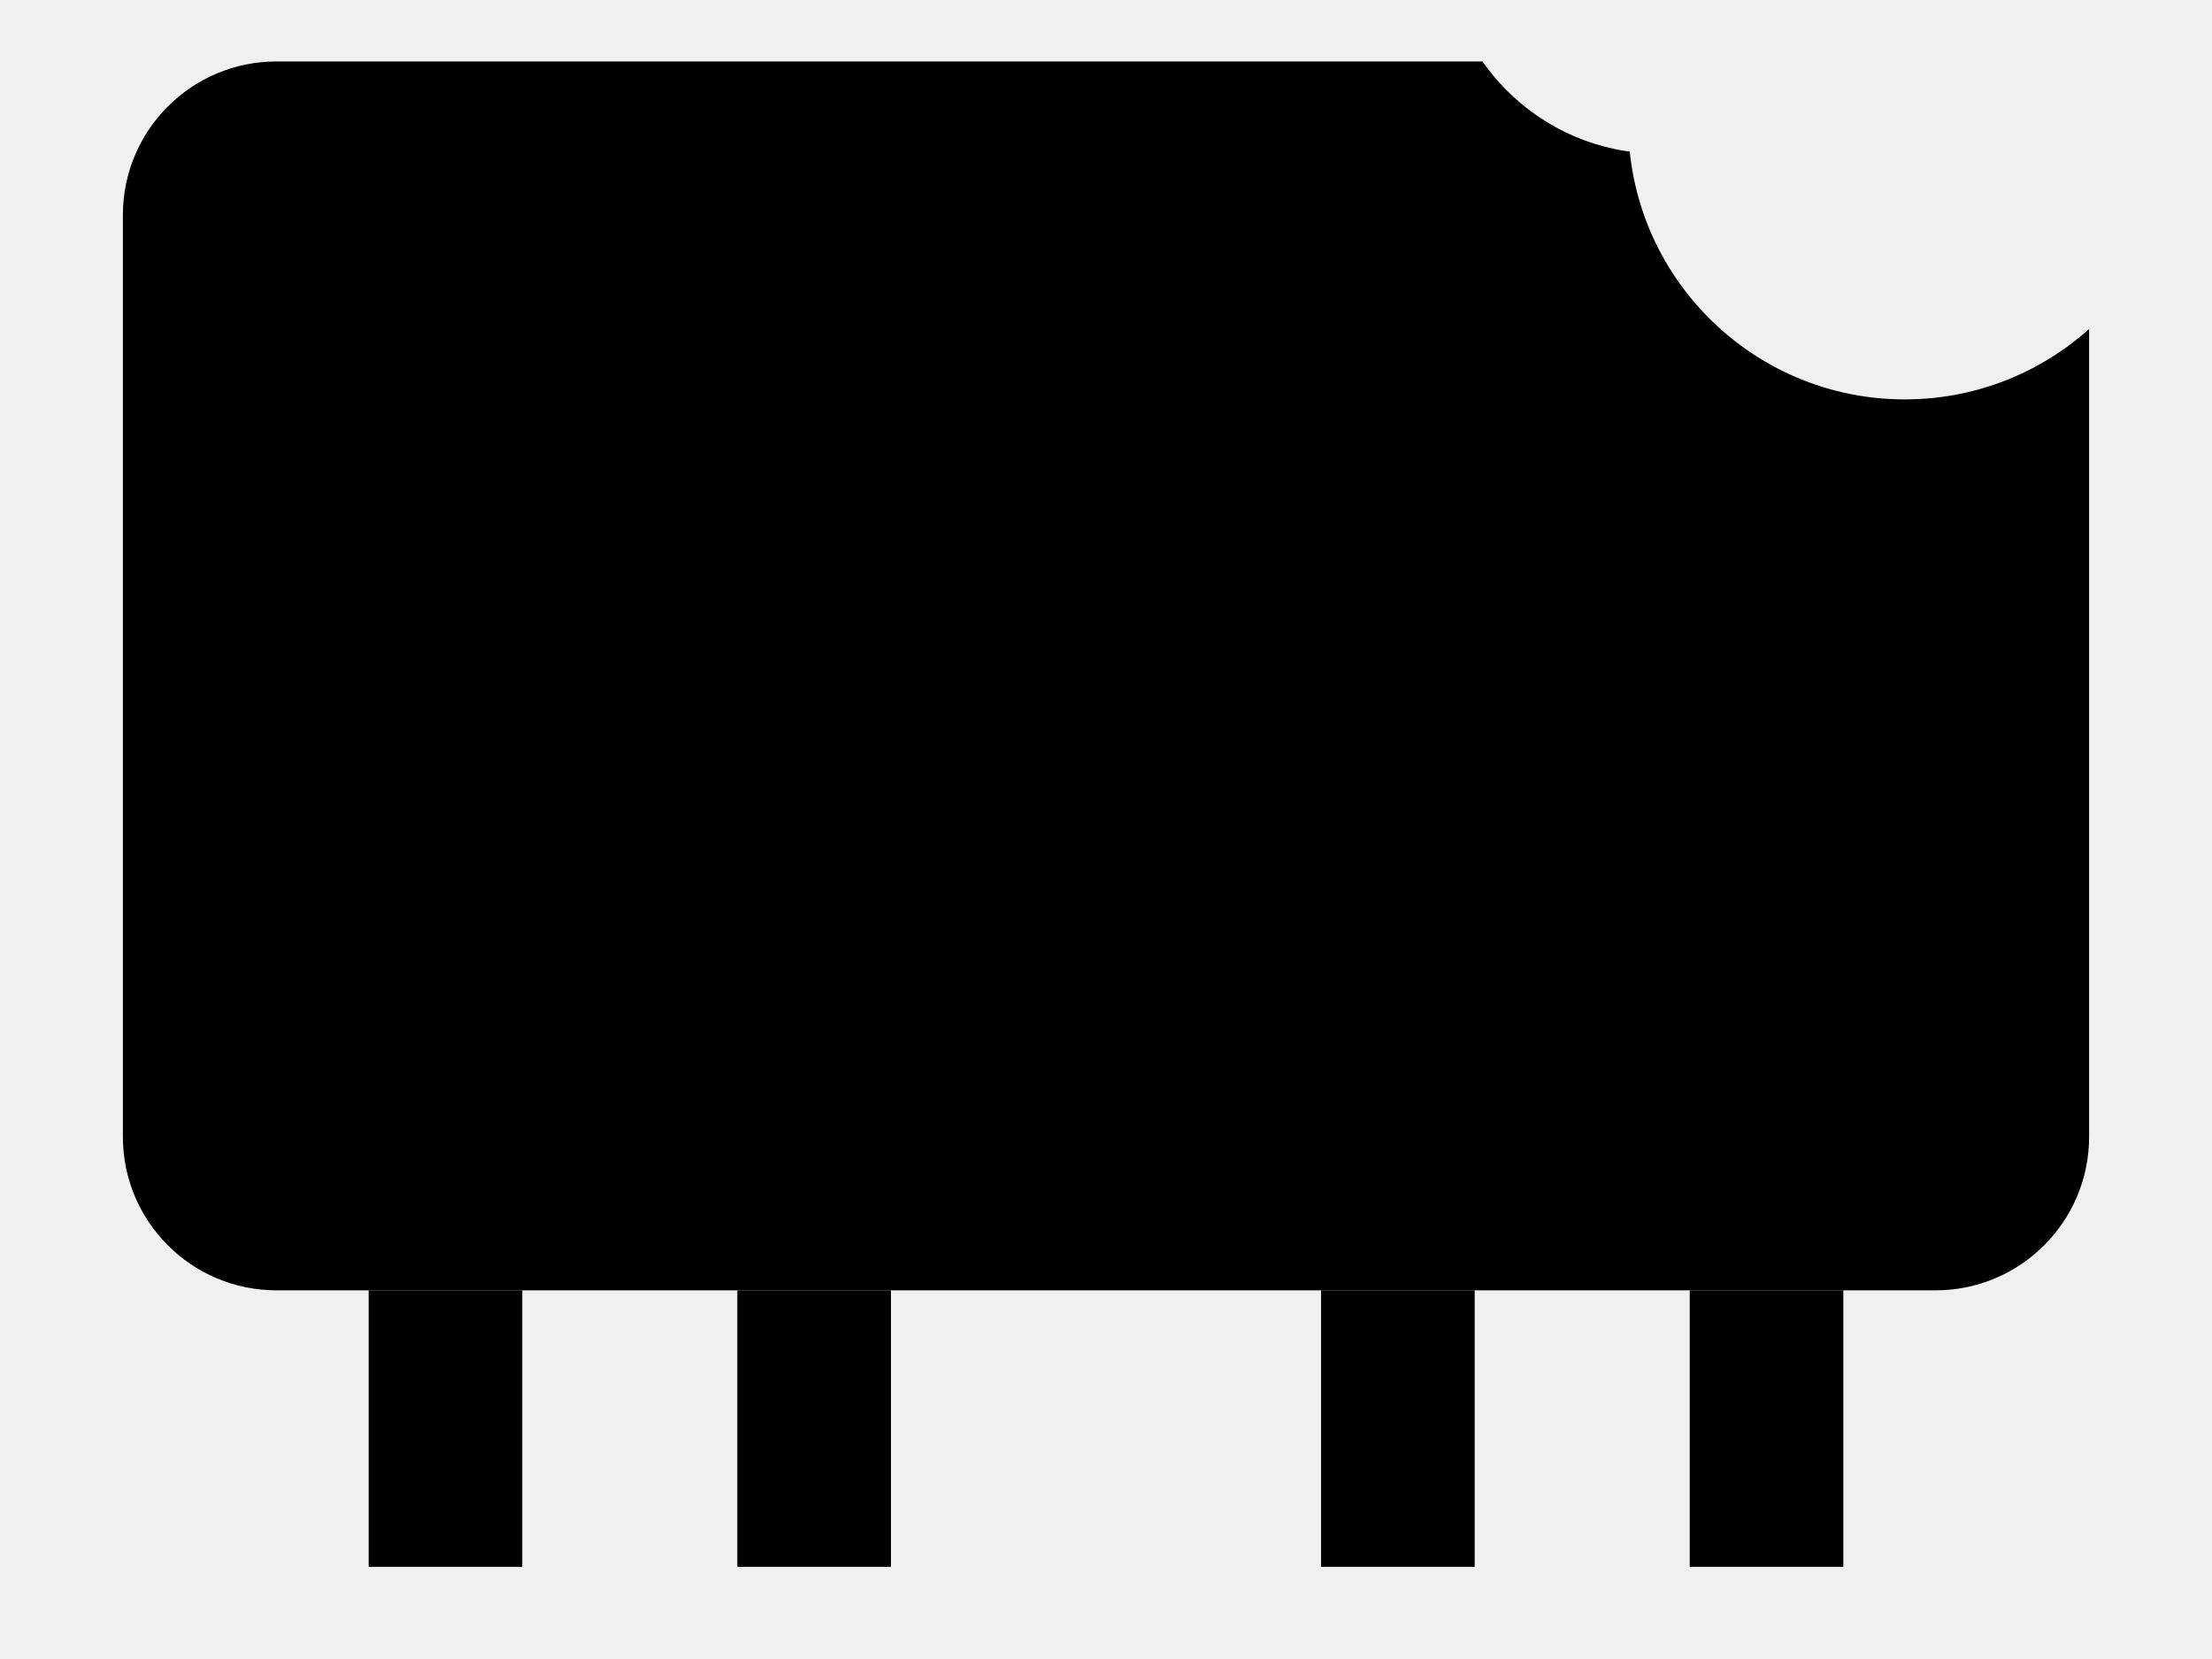
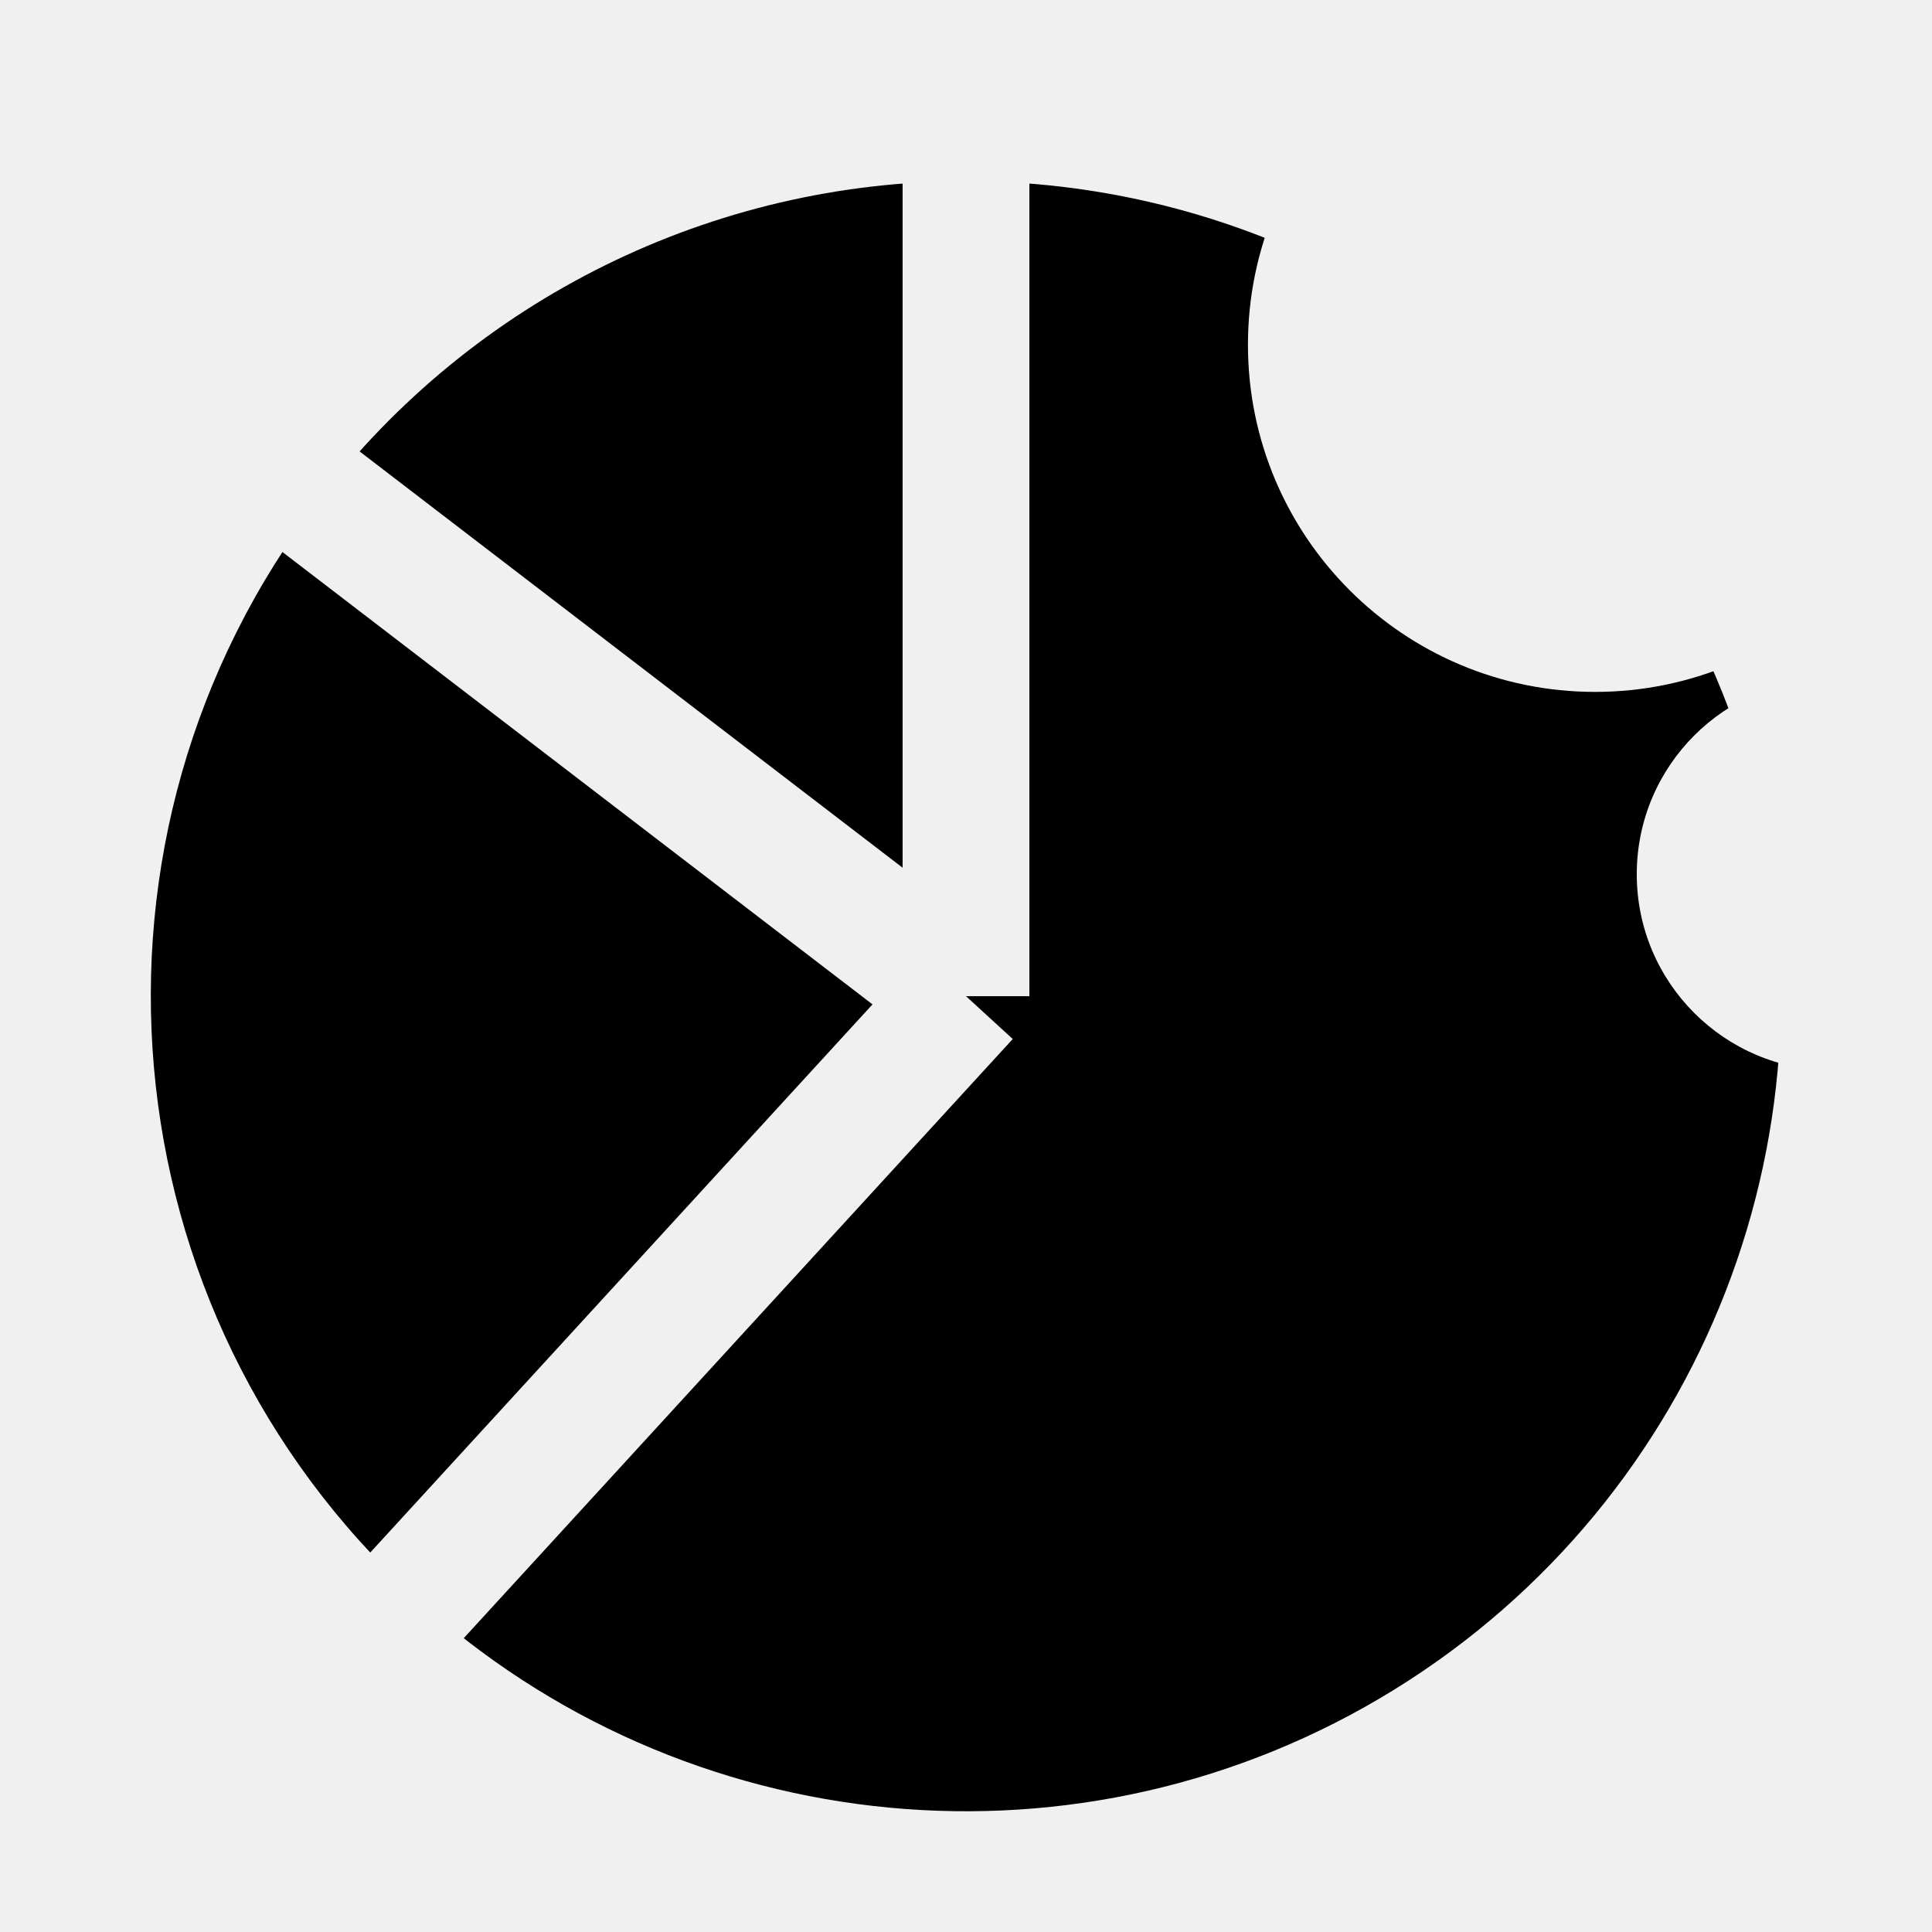
- <svg xmlns="http://www.w3.org/2000/svg" width="72" height="54" viewBox="0 0 72 54">
+ <svg xmlns="http://www.w3.org/2000/svg" width="64" height="64" viewBox="0 0 64 64">
  <defs>
-     <mask id="b">
-       <rect width="72" height="54" fill="#fff" />
-       <circle cx="62" cy="4" r="9" />
-       <circle cx="54" cy="-2" r="7" />
+     <mask id="cut" maskUnits="userSpaceOnUse" x="0" y="0" width="64" height="64">
+       <rect width="64" height="64" fill="#fff" />
+       <circle cx="52.84" cy="11.42" r="11.5" fill="#000" />
+       <circle cx="60.72" cy="28.96" r="6.5" fill="#000" />
+       <line x1="32" y1="33" x2="32.00" y2="4.00" stroke="#000" stroke-width="4.2" />
+       <line x1="32" y1="33" x2="12.41" y2="54.38" stroke="#000" stroke-width="4.2" />
+       <line x1="32" y1="33" x2="8.99" y2="15.36" stroke="#000" stroke-width="4.2" />
    </mask>
  </defs>
-   <rect x="4" y="2" width="64" height="40" rx="5" fill="#000" mask="url(#b)" />
-   <g fill="#000">
-     <rect x="12" y="42" width="5" height="9" />
-     <rect x="24" y="42" width="5" height="9" />
-     <rect x="43" y="42" width="5" height="9" />
-     <rect x="55" y="42" width="5" height="9" />
+   <g mask="url(#cut)">
+     <path d="M32 33 L32.00 6.00 A27 27 0 1 1 13.76 52.91 Z" fill="#000" />
+     <path d="M32 33 L13.76 52.91 A27 27 0 0 1 10.57 16.57 Z" fill="#000" />
+     <path d="M32 33 L10.57 16.57 A27 27 0 0 1 32.00 6.00 Z" fill="#000" />
  </g>
</svg>
